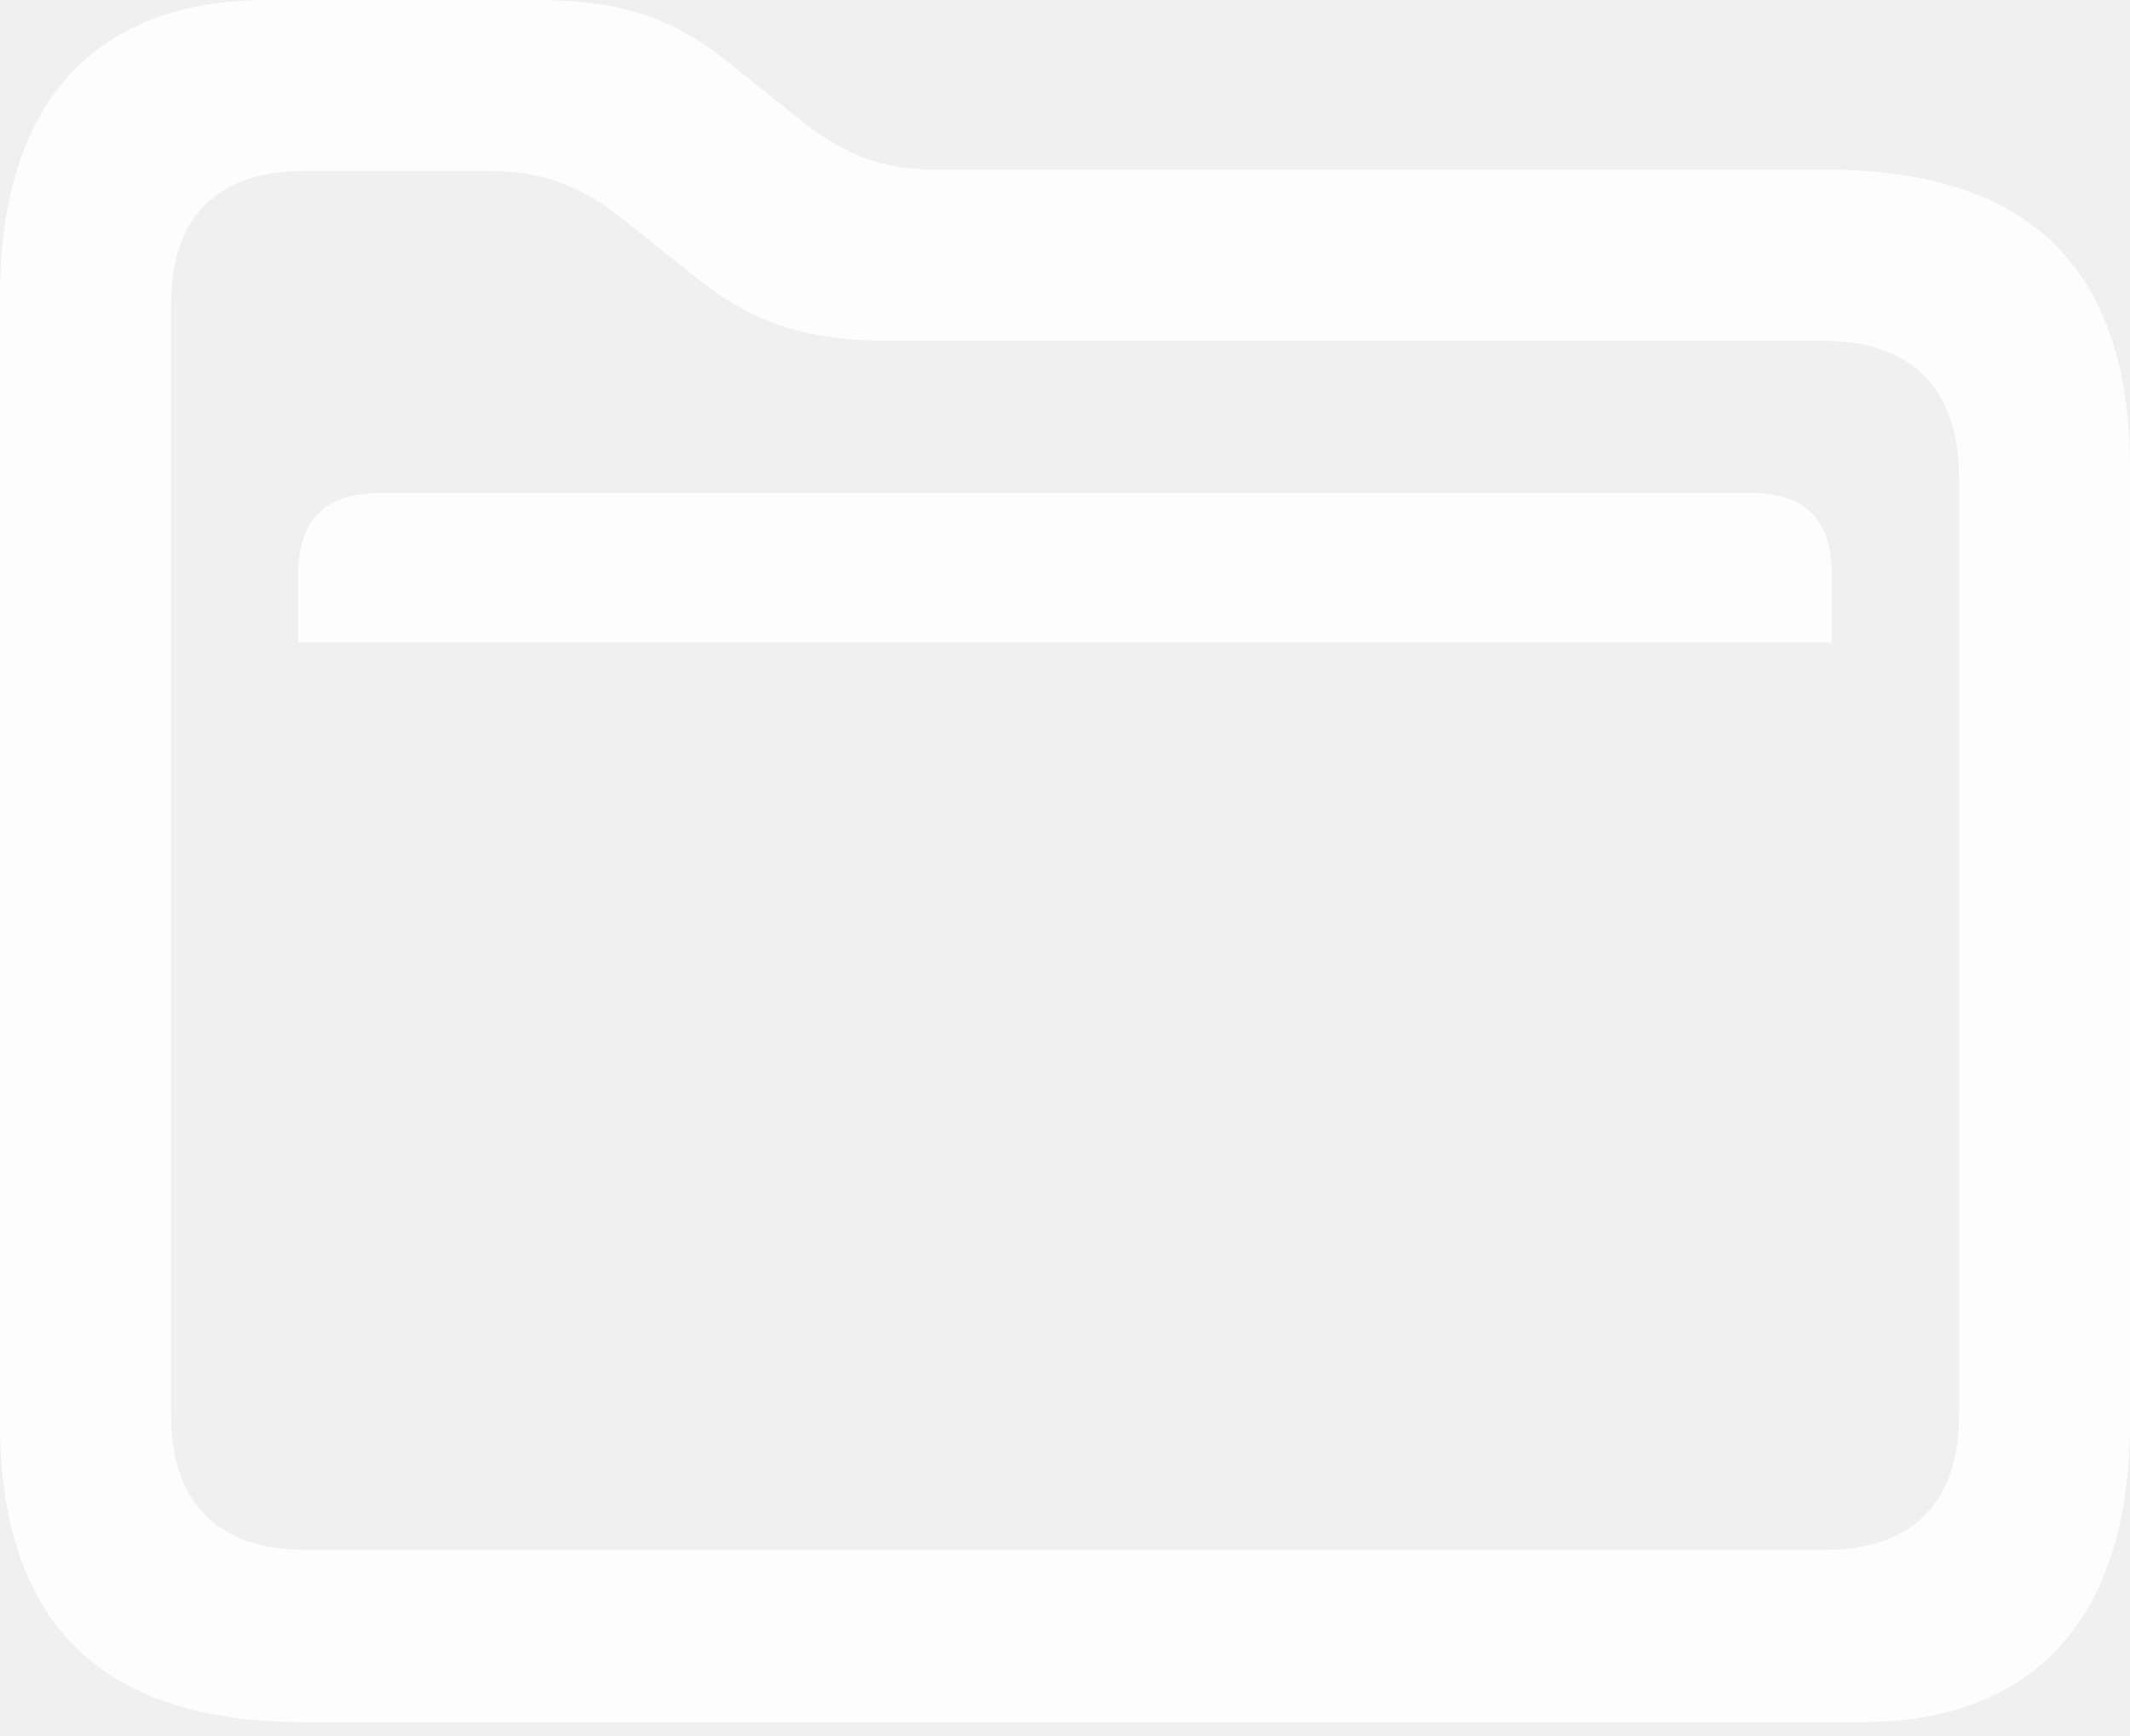
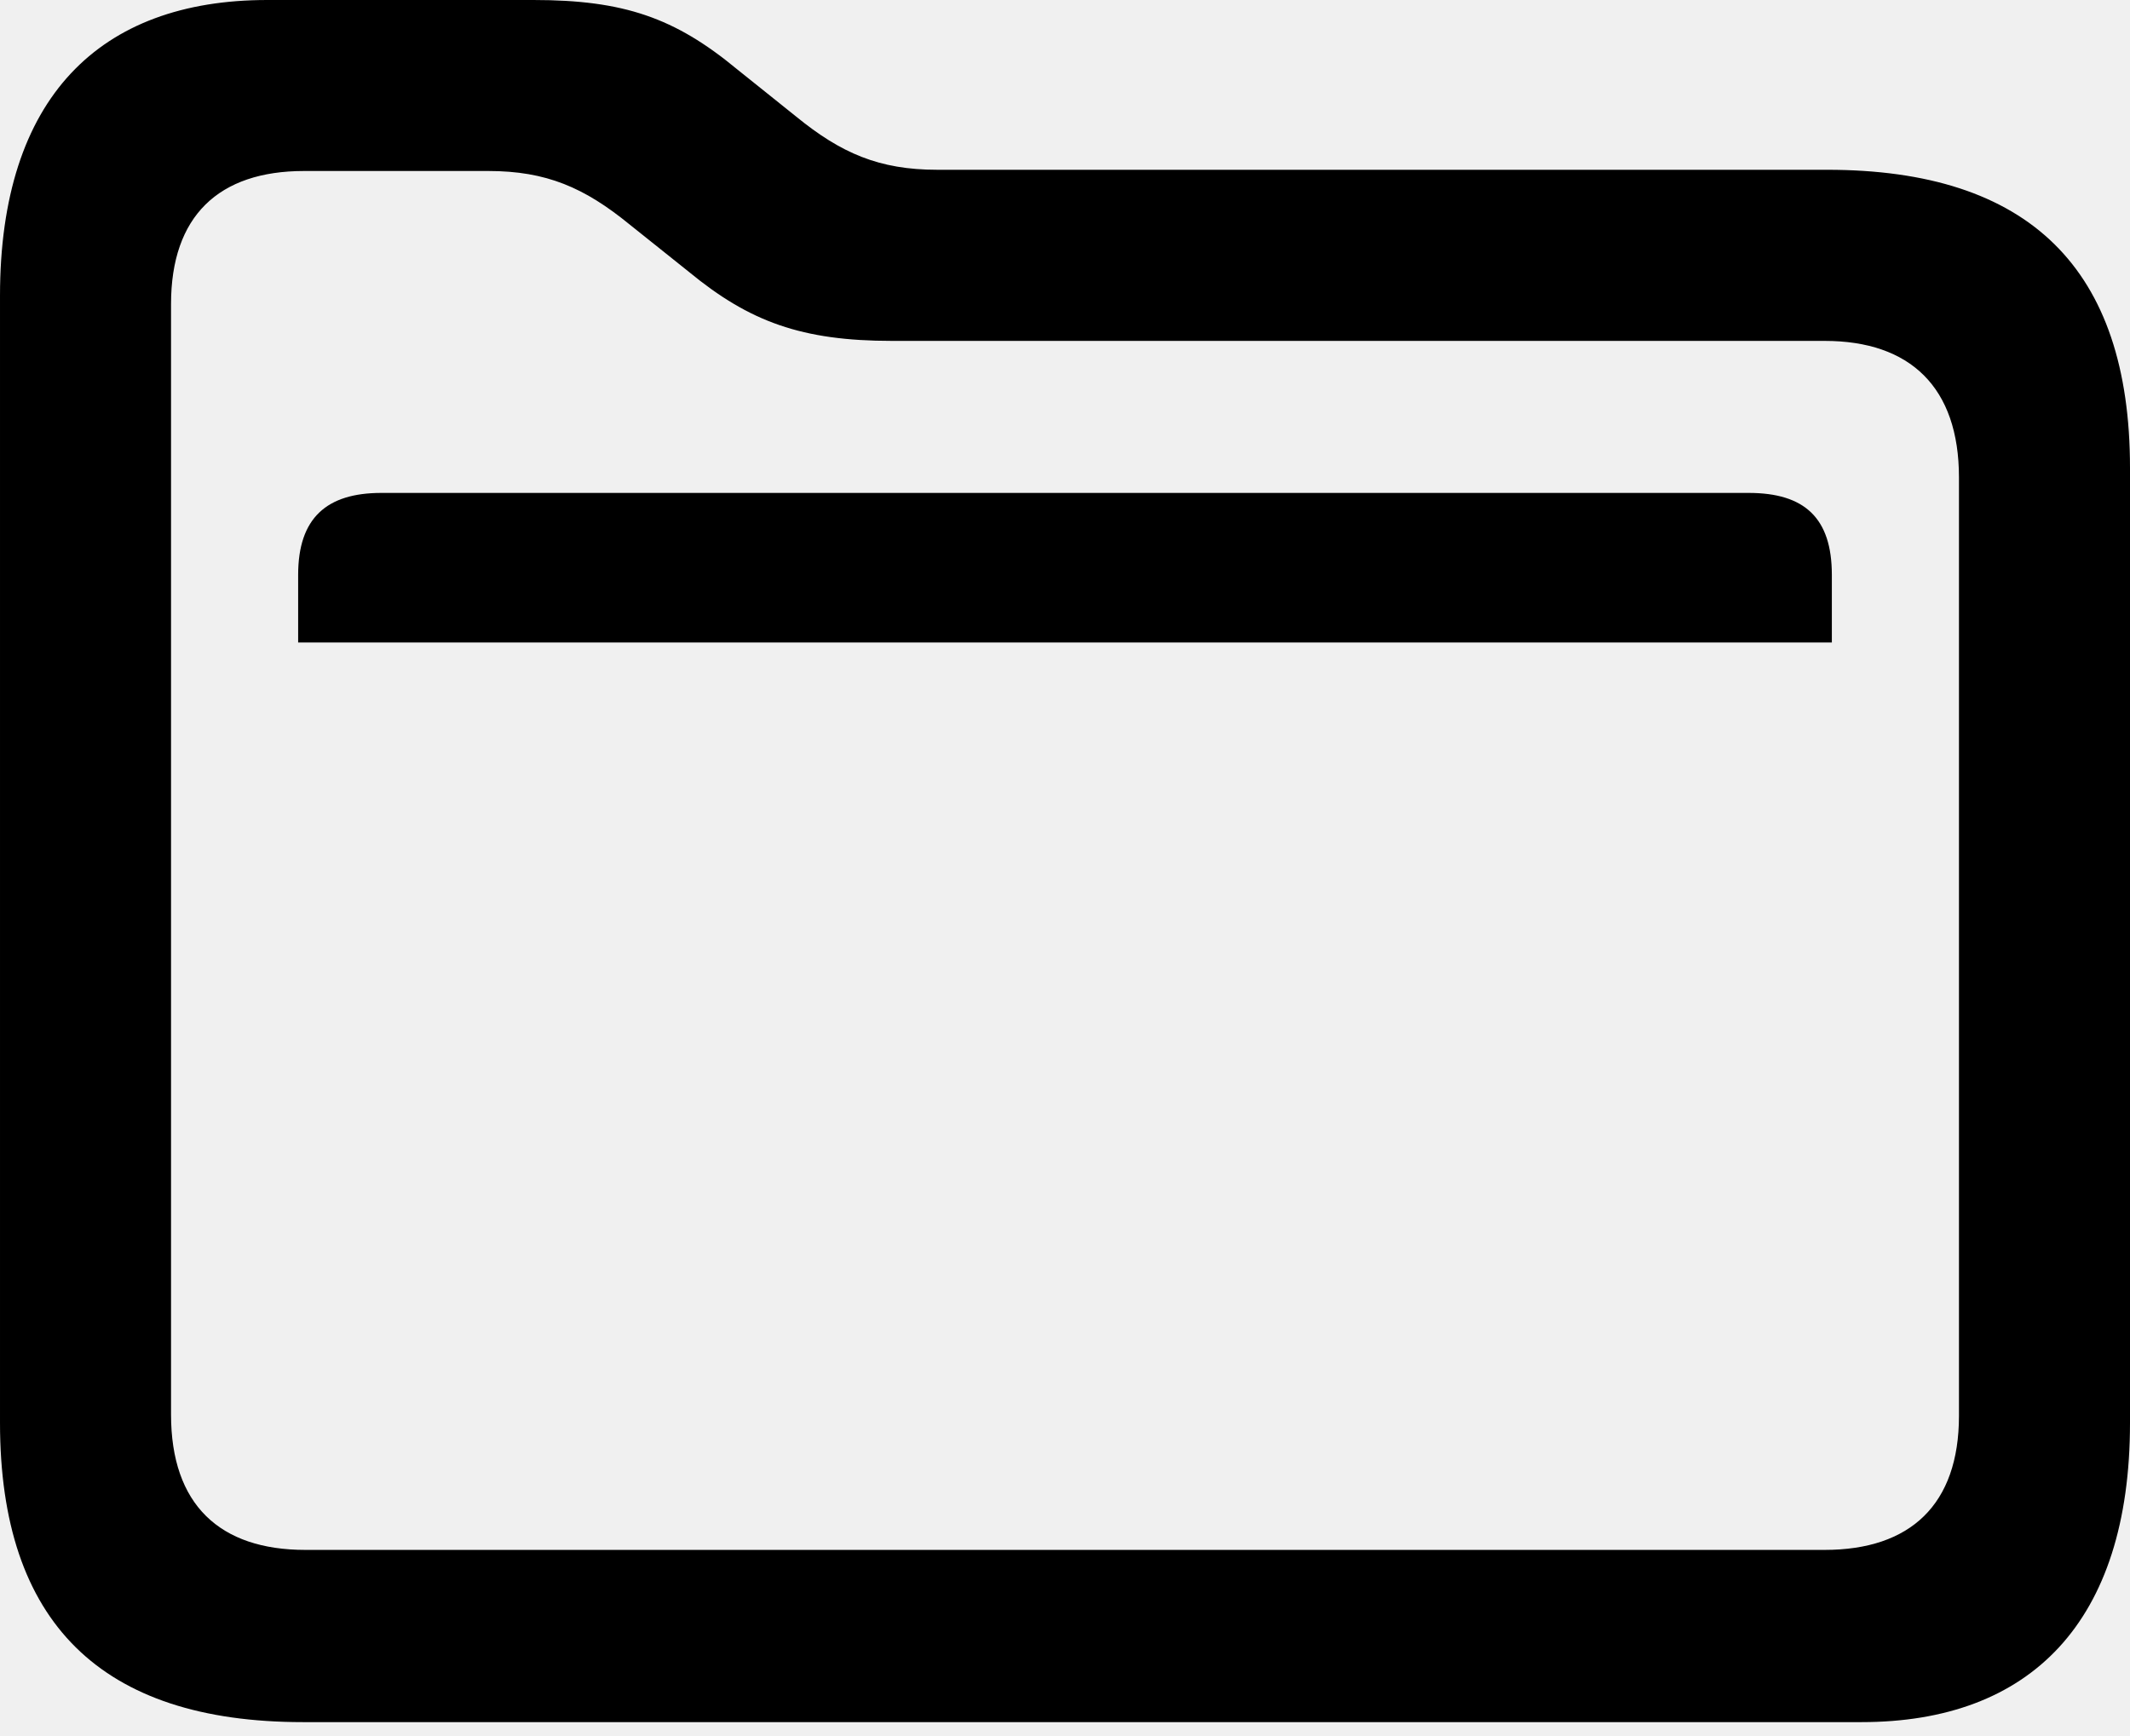
<svg xmlns="http://www.w3.org/2000/svg" version="1.1" viewBox="0 0 17.51 14.268">
  <g>
    <rect height="14.268" opacity="0" width="17.51" x="0" y="0" />
-     <path d="" fill="white" fill-opacity="0.85" />
-     <path d="M2.49 14.16L15.303 14.16C16.689 14.16 17.51 13.34 17.51 11.699L17.51 3.848C17.51 2.207 16.68 1.396 15.02 1.396L7.705 1.396C7.227 1.396 6.914 1.26 6.543 0.957L6.055 0.566C5.547 0.146 5.127 0 4.385 0L2.197 0C0.82 0 2.4e-05 0.801 2.4e-05 2.432L2.4e-05 11.699C2.4e-05 13.34 0.83 14.16 2.49 14.16ZM2.51 12.744C1.807 12.744 1.406 12.373 1.406 11.631L1.406 2.5C1.406 1.777 1.797 1.406 2.5 1.406L4.014 1.406C4.492 1.406 4.805 1.543 5.176 1.846L5.664 2.236C6.162 2.646 6.592 2.803 7.334 2.803L15 2.803C15.703 2.803 16.104 3.184 16.104 3.926L16.104 11.641C16.104 12.373 15.703 12.744 15 12.744ZM2.451 5.283L15.059 5.283L15.059 4.727C15.059 4.258 14.834 4.053 14.375 4.053L3.135 4.053C2.686 4.053 2.451 4.258 2.451 4.727Z" fill="white" fill-opacity="0.85" />
+     <path d="M2.49 14.16L15.303 14.16C16.689 14.16 17.51 13.34 17.51 11.699L17.51 3.848C17.51 2.207 16.68 1.396 15.02 1.396L7.705 1.396C7.227 1.396 6.914 1.26 6.543 0.957L6.055 0.566C5.547 0.146 5.127 0 4.385 0L2.197 0C0.82 0 2.4e-05 0.801 2.4e-05 2.432L2.4e-05 11.699C2.4e-05 13.34 0.83 14.16 2.49 14.16ZM2.51 12.744C1.807 12.744 1.406 12.373 1.406 11.631L1.406 2.5C1.406 1.777 1.797 1.406 2.5 1.406L4.014 1.406C4.492 1.406 4.805 1.543 5.176 1.846L5.664 2.236C6.162 2.646 6.592 2.803 7.334 2.803L15 2.803C15.703 2.803 16.104 3.184 16.104 3.926L16.104 11.641C16.104 12.373 15.703 12.744 15 12.744ZM2.451 5.283L15.059 5.283L15.059 4.727C15.059 4.258 14.834 4.053 14.375 4.053L3.135 4.053C2.686 4.053 2.451 4.258 2.451 4.727Z" fill="currentColor" />
  </g>
</svg>
